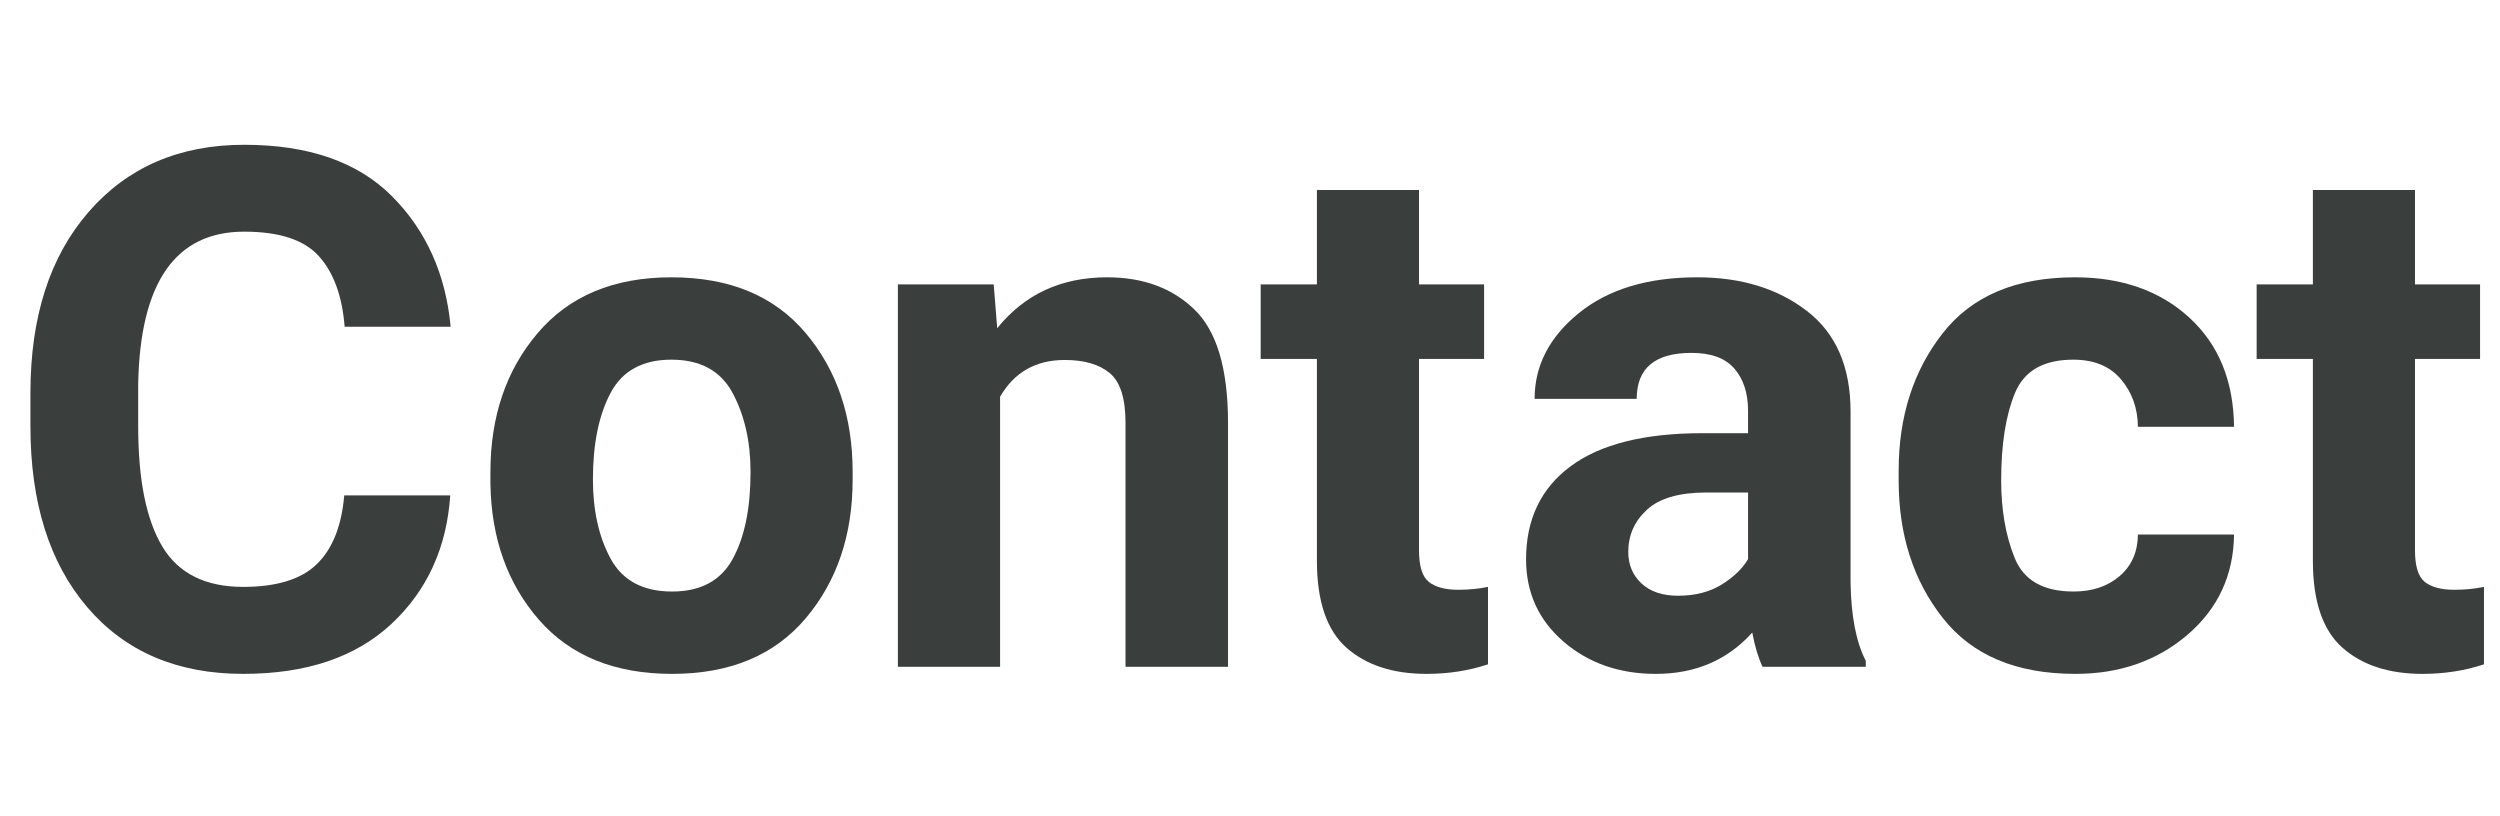
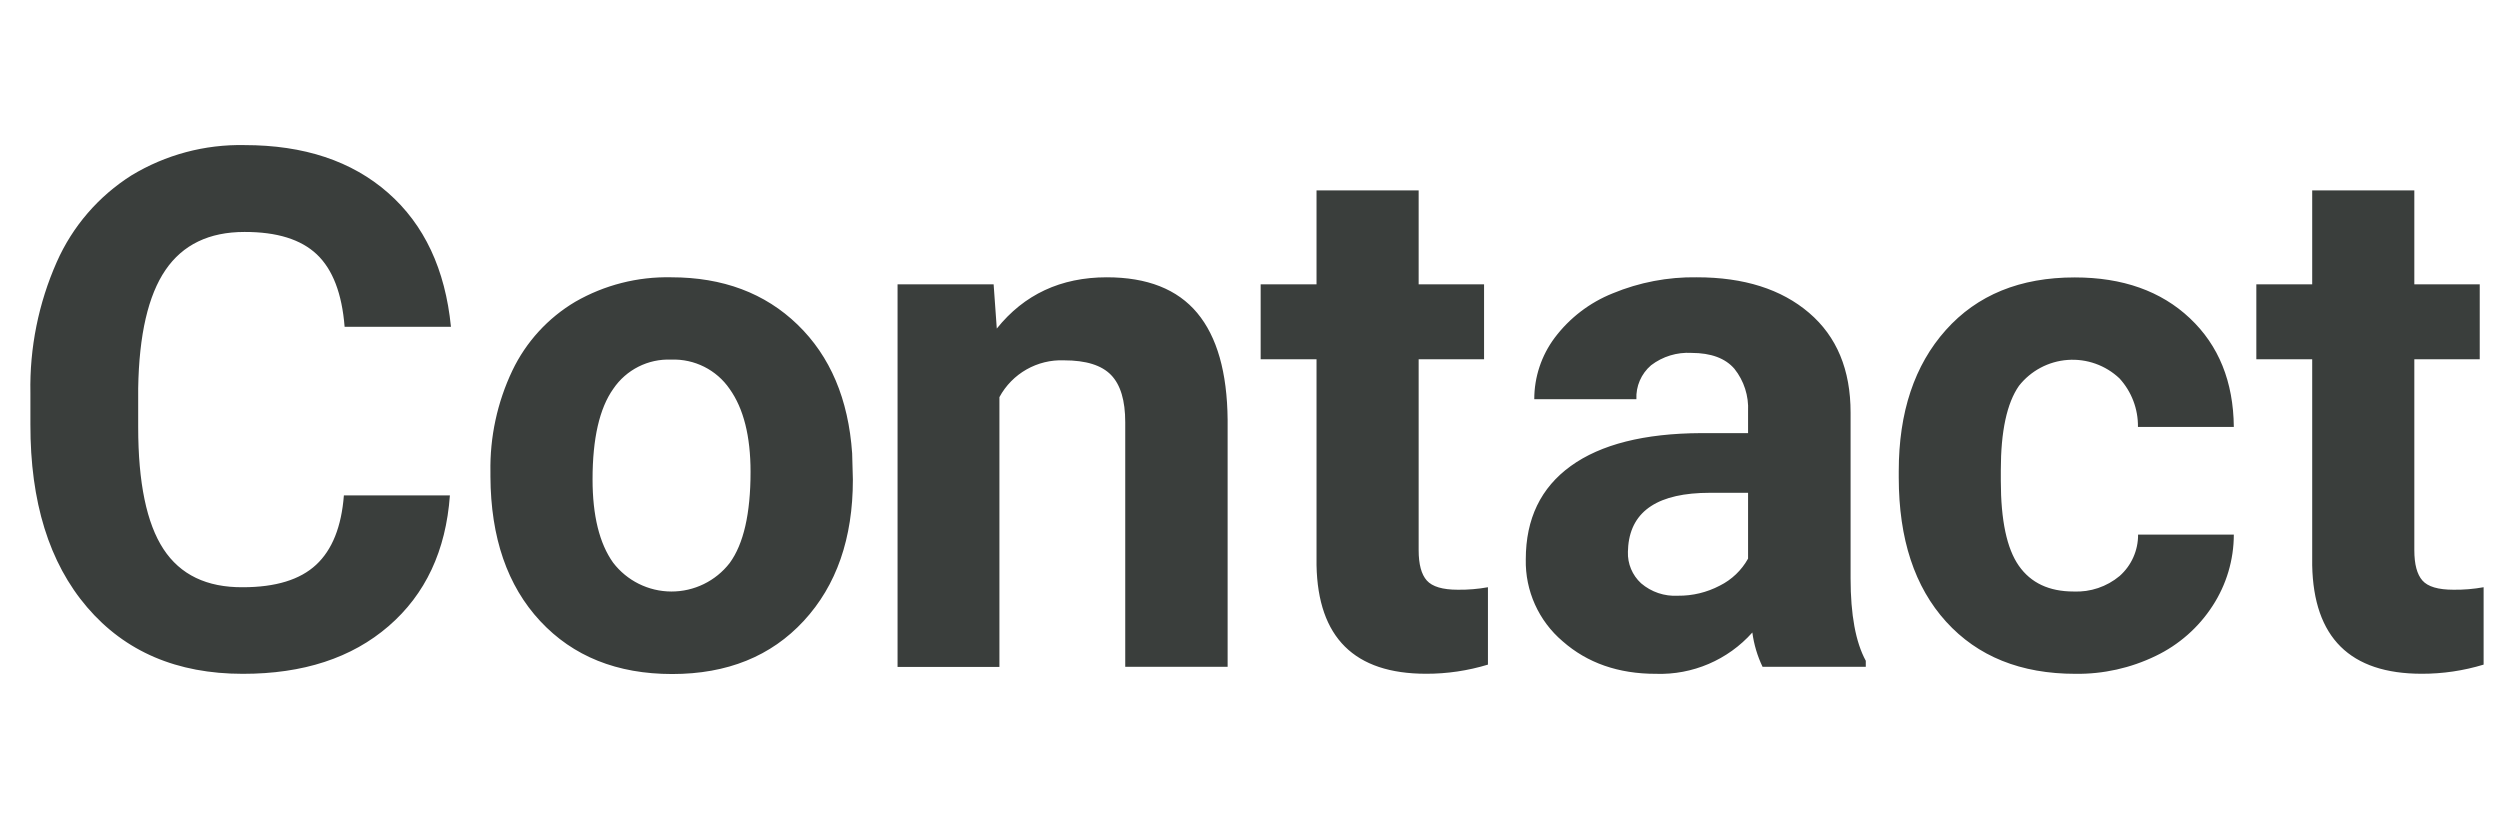
<svg xmlns="http://www.w3.org/2000/svg" id="Layer_1" viewBox="0 0 379.92 123.91" width="379.92" height="123.91">
  <defs>
-     <style>.cls-1{font-size:110px;fill:#3a3e3c;font-family:Roboto-Bold,Roboto;font-weight:700}.cls-2{letter-spacing:-.01em}.cls-3{letter-spacing:-.02em}.cls-4{letter-spacing:-.01em}.cls-5{letter-spacing:-.02em}</style>
+     <style>.cls-1{fill:#3a3e3c}</style>
  </defs>
-   <text class="cls-1" transform="translate(0 101.33)">
-     <tspan class="cls-2">C</tspan>
-     <tspan x="70.98" y="0" class="cls-3">o</tspan>
-     <tspan x="130.76" y="0" class="cls-4">n</tspan>
-     <tspan x="191.05" y="0">t</tspan>
-     <tspan x="228.21" y="0" class="cls-5">a</tspan>
-     <tspan x="284.99" y="0">ct</tspan>
-   </text>
+   <path d="M68.37 75.28q-.91 12.61-9.31 19.87T36.9 102.4q-15 0-23.66-10.12t-8.62-27.8V59.7a46.86 46.86 0 0 1 4-19.87A29.86 29.86 0 0 1 20 26.64a31.86 31.86 0 0 1 17.16-4.59q13.55 0 21.81 7.25t9.56 20.36H52.37q-.6-7.57-4.22-11t-11-3.41q-8.05 0-12 5.78T21 59v5.91q0 12.67 3.84 18.53t12.06 5.8q7.47 0 11.14-3.41t4.22-10.55zm6.16-3.55a34.45 34.45 0 0 1 3.33-15.41 24.37 24.37 0 0 1 9.58-10.47A28 28 0 0 1 102 42.14q11.77 0 19.21 7.2t8.29 19.55l.11 4q0 13.38-7.46 21.46t-20 8.08q-12.57 0-20.06-8.05t-7.56-21.95zm15.52 1.11q0 8.28 3.12 12.66a11.18 11.18 0 0 0 17.72.06q3.17-4.34 3.17-13.85 0-8.13-3.17-12.59a10.3 10.3 0 0 0-8.89-4.47 10.11 10.11 0 0 0-8.8 4.44q-3.15 4.44-3.15 13.75zM151 43.21l.48 6.72q6.24-7.78 16.71-7.79 9.23 0 13.75 5.42t4.62 16.23v37.54H171V64.16c0-3.29-.71-5.68-2.15-7.17s-3.81-2.23-7.14-2.23a10.68 10.68 0 0 0-9.83 5.59v41H136.4V43.21zm64.59-14.28v14.28h9.94V54.6h-9.94v29c0 2.15.41 3.69 1.24 4.62s2.4 1.4 4.72 1.4a24 24 0 0 0 4.57-.38V101a32 32 0 0 1-9.4 1.39q-16.33 0-16.65-16.49V54.6h-8.49V43.21h8.49V28.93zm52.26 72.4a17.36 17.36 0 0 1-1.55-5.21 18.79 18.79 0 0 1-14.67 6.28q-8.53 0-14.15-4.94A15.89 15.89 0 0 1 231.87 85q0-9.24 6.84-14.18t19.8-5h7.14V62.5a9.57 9.57 0 0 0-2.07-6.45q-2.07-2.41-6.52-2.42a9.24 9.24 0 0 0-6.15 1.88 6.4 6.4 0 0 0-2.23 5.16h-15.52a15.58 15.58 0 0 1 3.11-9.35 20.63 20.63 0 0 1 8.81-6.74 32.08 32.08 0 0 1 12.78-2.44q10.74 0 17.06 5.4t6.31 15.17V87.9q0 8.28 2.31 12.52v.91zM255 90.53a13.34 13.34 0 0 0 6.35-1.53 10 10 0 0 0 4.3-4.11v-10h-5.8q-11.66 0-12.41 8.06l-.05.91a6.2 6.2 0 0 0 2 4.78 7.9 7.9 0 0 0 5.61 1.89zm60.12-.64a10.19 10.19 0 0 0 7-2.36 8.33 8.33 0 0 0 2.8-6.29h14.55a19.85 19.85 0 0 1-3.22 10.82 21.23 21.23 0 0 1-8.67 7.63 27.14 27.14 0 0 1-12.17 2.71q-12.47 0-19.66-7.92t-7.2-21.89v-1q0-13.42 7.15-21.43t19.6-8q10.91 0 17.49 6.2t6.68 16.52H324.9a10.72 10.72 0 0 0-2.8-7.37 10.37 10.37 0 0 0-15.28 1.12q-2.76 3.95-2.76 12.83v1.61q0 9 2.74 12.91t8.32 3.91zm51.78-60.96v14.28h9.94V54.6h-9.94v29q0 3.23 1.23 4.62c.83.94 2.4 1.4 4.73 1.4a24 24 0 0 0 4.57-.38V101a32 32 0 0 1-9.4 1.39q-16.33 0-16.65-16.49V54.6h-8.49V43.21h8.49V28.93z" class="cls-1" />
</svg>
